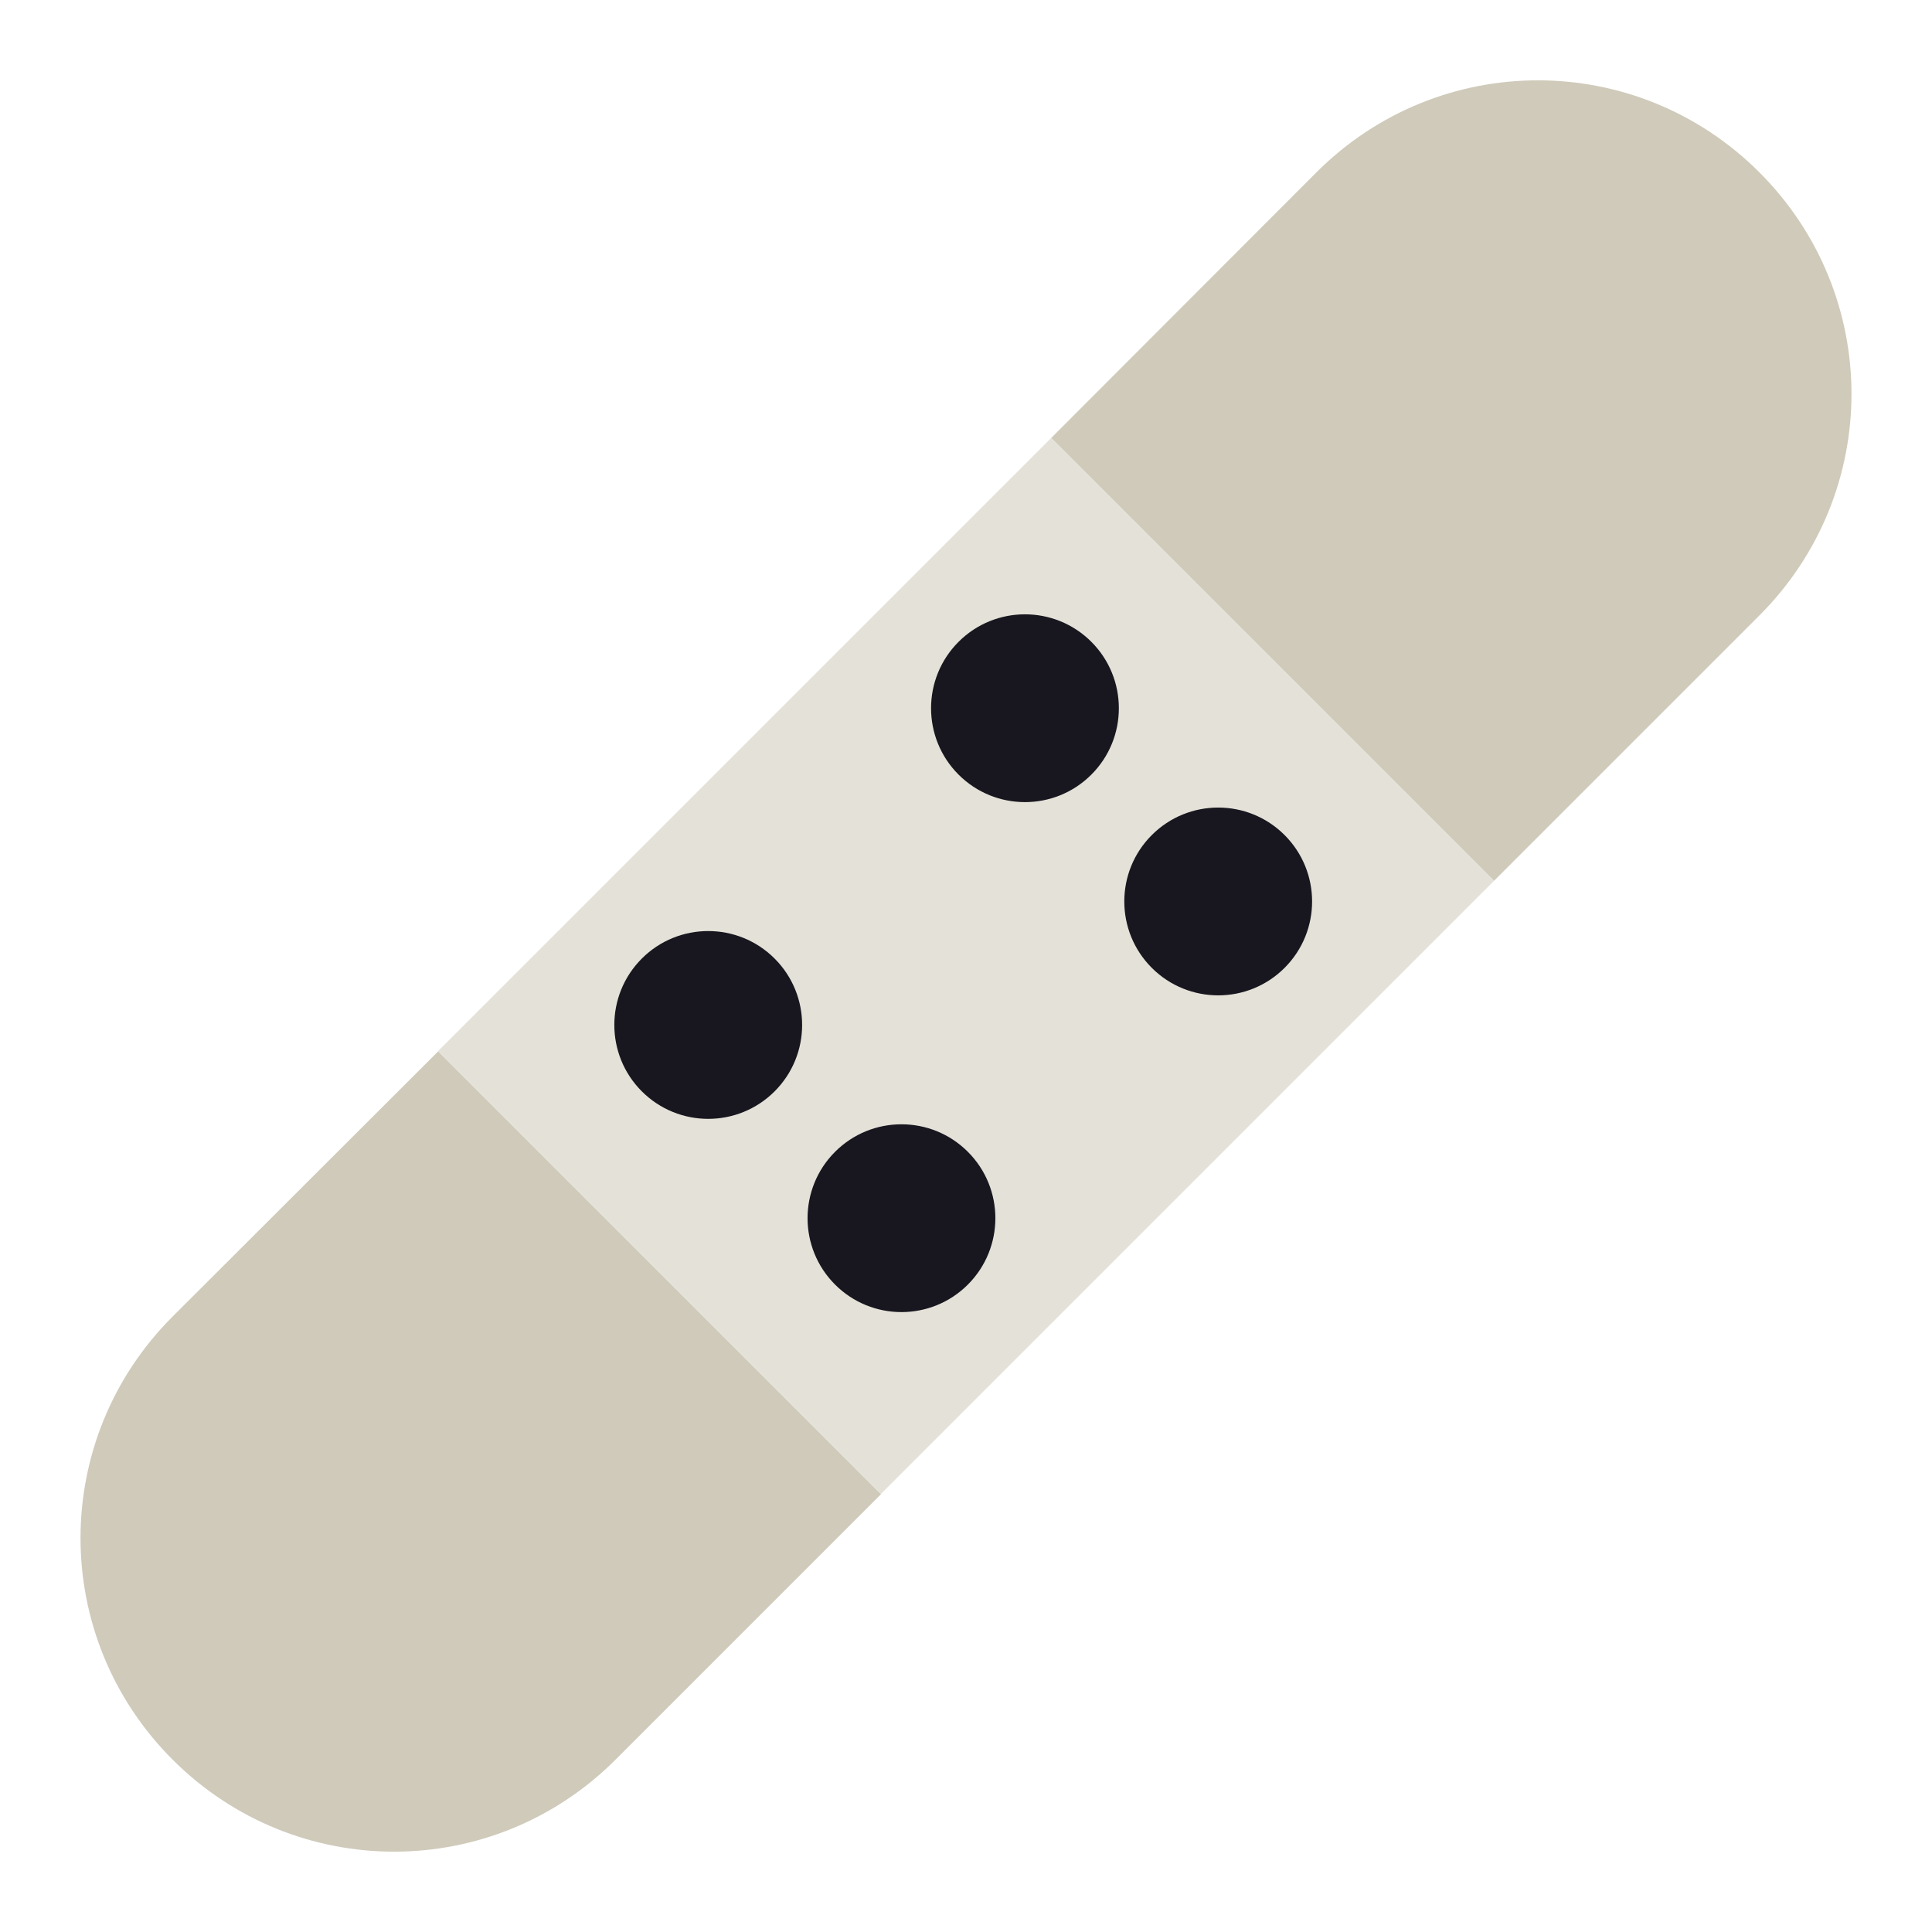
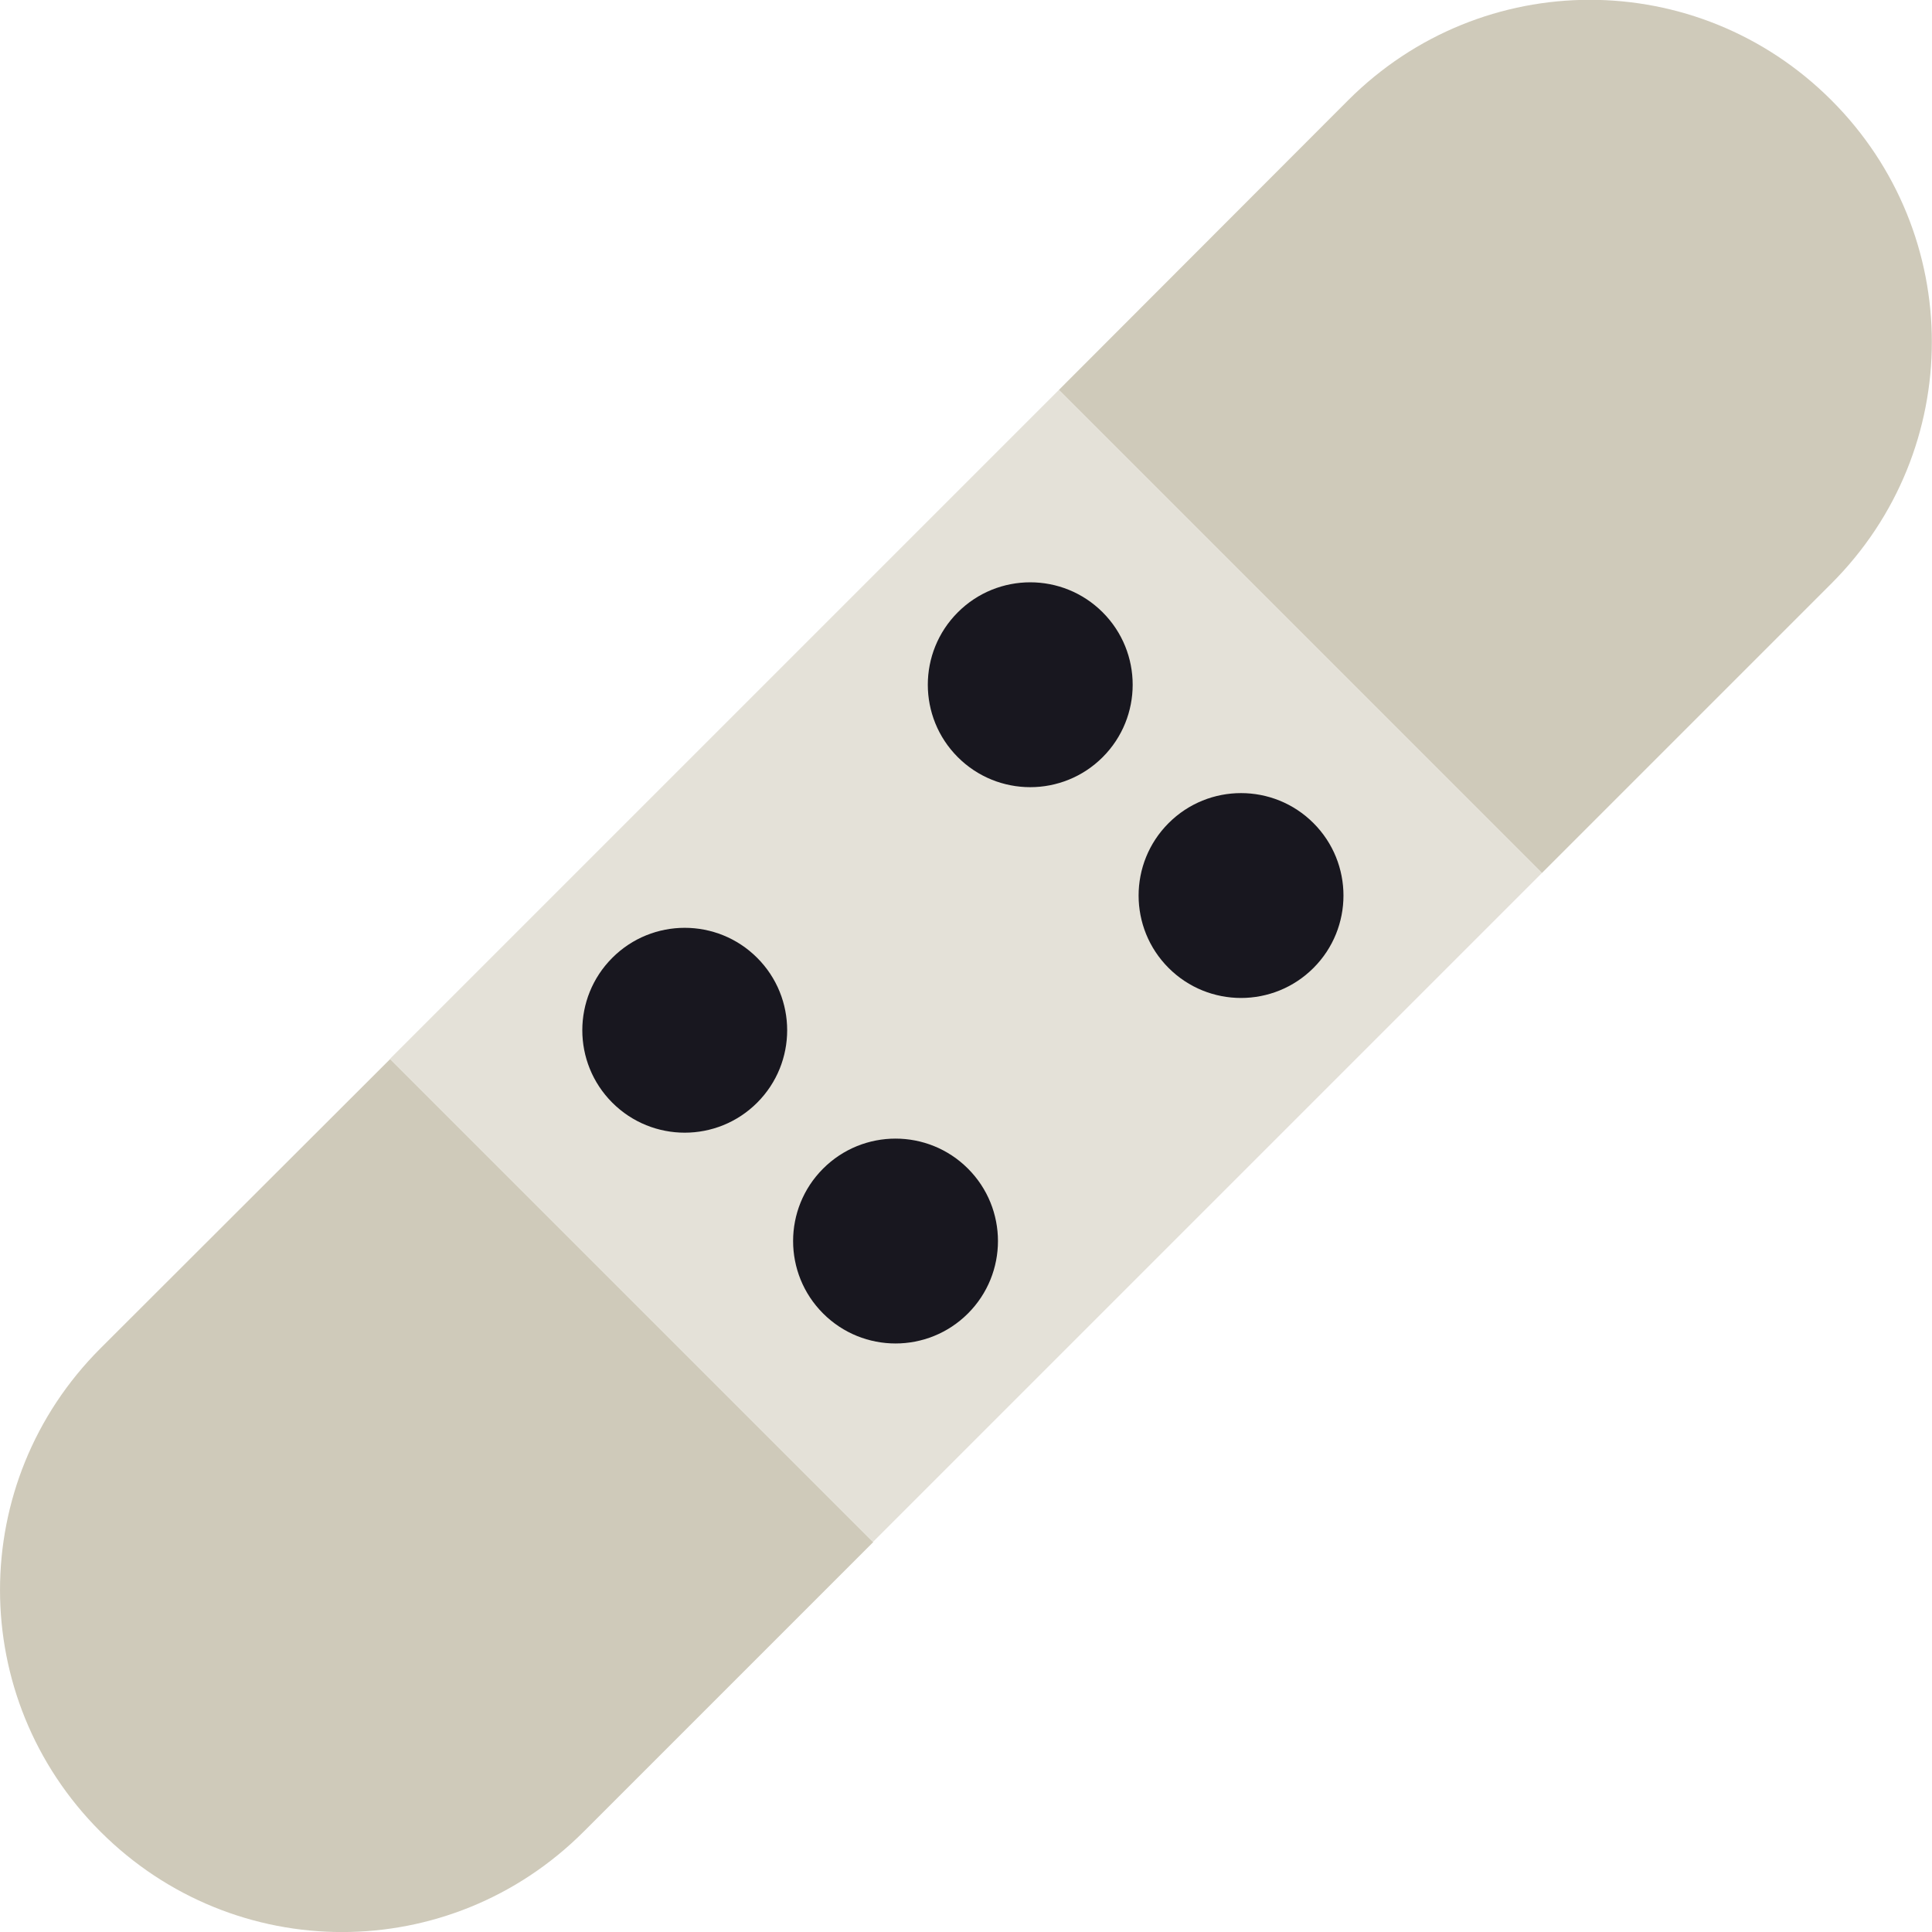
- <svg xmlns="http://www.w3.org/2000/svg" width="24" height="24" viewBox="0 0 6.35 6.35" version="1.1" id="svg1" xml:space="preserve">
+ <svg xmlns="http://www.w3.org/2000/svg" width="10" height="10" viewBox="0 0 2.646 2.646" version="1.1" id="svg1" xml:space="preserve">
  <defs id="defs1" />
-   <g id="layer1" transform="matrix(0.8644938,0,0,0.8644938,-192.6516,24.4997)" style="stroke-width:1.157">
-     <g id="g232-9" transform="rotate(-45,-42.20541,802.0539)" style="stroke-width:1.157">
-       <path id="path226-1" style="fill:#cfcaba;fill-opacity:1;stroke:none;stroke-width:0.307;stroke-linecap:round" d="m 729.318,406.302 c -0.66,0 -1.191,0.531 -1.191,1.191 0,0.66 0.531,1.191 1.191,1.191 h 1.427 v -2.381 z m 4.724,0 v 2.381 h 1.427 c 0.66,0 1.191,-0.531 1.191,-1.191 0,-0.66 -0.531,-1.191 -1.191,-1.191 z" />
-       <path id="path229-9" style="fill:#e4e1d8;stroke-width:0.307;stroke-linecap:round" d="m 730.745,406.302 v 2.381 h 3.297 v -2.381 z" />
-       <circle style="fill:#18171f;fill-opacity:1;stroke:none;stroke-width:0.307;stroke-linecap:round" id="circle229-0" cx="731.542" cy="407.997" r="0.357" />
-       <circle style="fill:#18171f;fill-opacity:1;stroke:none;stroke-width:0.307;stroke-linecap:round" id="circle230-7" cx="731.542" cy="406.958" r="0.357" />
-       <circle style="fill:#18171f;fill-opacity:1;stroke:none;stroke-width:0.307;stroke-linecap:round" id="circle231-3" cx="733.245" cy="406.958" r="0.357" />
-       <circle style="fill:#18171f;fill-opacity:1;stroke:none;stroke-width:0.307;stroke-linecap:round" id="circle232-9" cx="733.245" cy="407.997" r="0.357" />
+   <g id="layer1" transform="matrix(0.3929517,0,0,0.3929517,-87.68918,11.01596)" style="stroke-width:2.545">
+     <g id="g232-9" transform="rotate(-45,-42.20541,802.0539)" style="stroke-width:2.545">
+       <path id="path226-1" style="fill:#cfcaba;fill-opacity:1;stroke:none;stroke-width:0.674;stroke-linecap:round" d="m 729.318,406.302 c -0.66,0 -1.191,0.531 -1.191,1.191 0,0.66 0.531,1.191 1.191,1.191 h 1.427 v -2.381 z m 4.724,0 v 2.381 h 1.427 c 0.66,0 1.191,-0.531 1.191,-1.191 0,-0.66 -0.531,-1.191 -1.191,-1.191 z" />
+       <path id="path229-9" style="fill:#e4e1d8;stroke-width:0.674;stroke-linecap:round" d="m 730.745,406.302 v 2.381 h 3.297 v -2.381 z" />
+       <circle style="fill:#18171f;fill-opacity:1;stroke:none;stroke-width:0.674;stroke-linecap:round" id="circle229-0" cx="731.542" cy="407.997" r="0.357" />
+       <circle style="fill:#18171f;fill-opacity:1;stroke:none;stroke-width:0.674;stroke-linecap:round" id="circle230-7" cx="731.542" cy="406.958" r="0.357" />
+       <circle style="fill:#18171f;fill-opacity:1;stroke:none;stroke-width:0.674;stroke-linecap:round" id="circle231-3" cx="733.245" cy="406.958" r="0.357" />
+       <circle style="fill:#18171f;fill-opacity:1;stroke:none;stroke-width:0.674;stroke-linecap:round" id="circle232-9" cx="733.245" cy="407.997" r="0.357" />
    </g>
  </g>
</svg>
